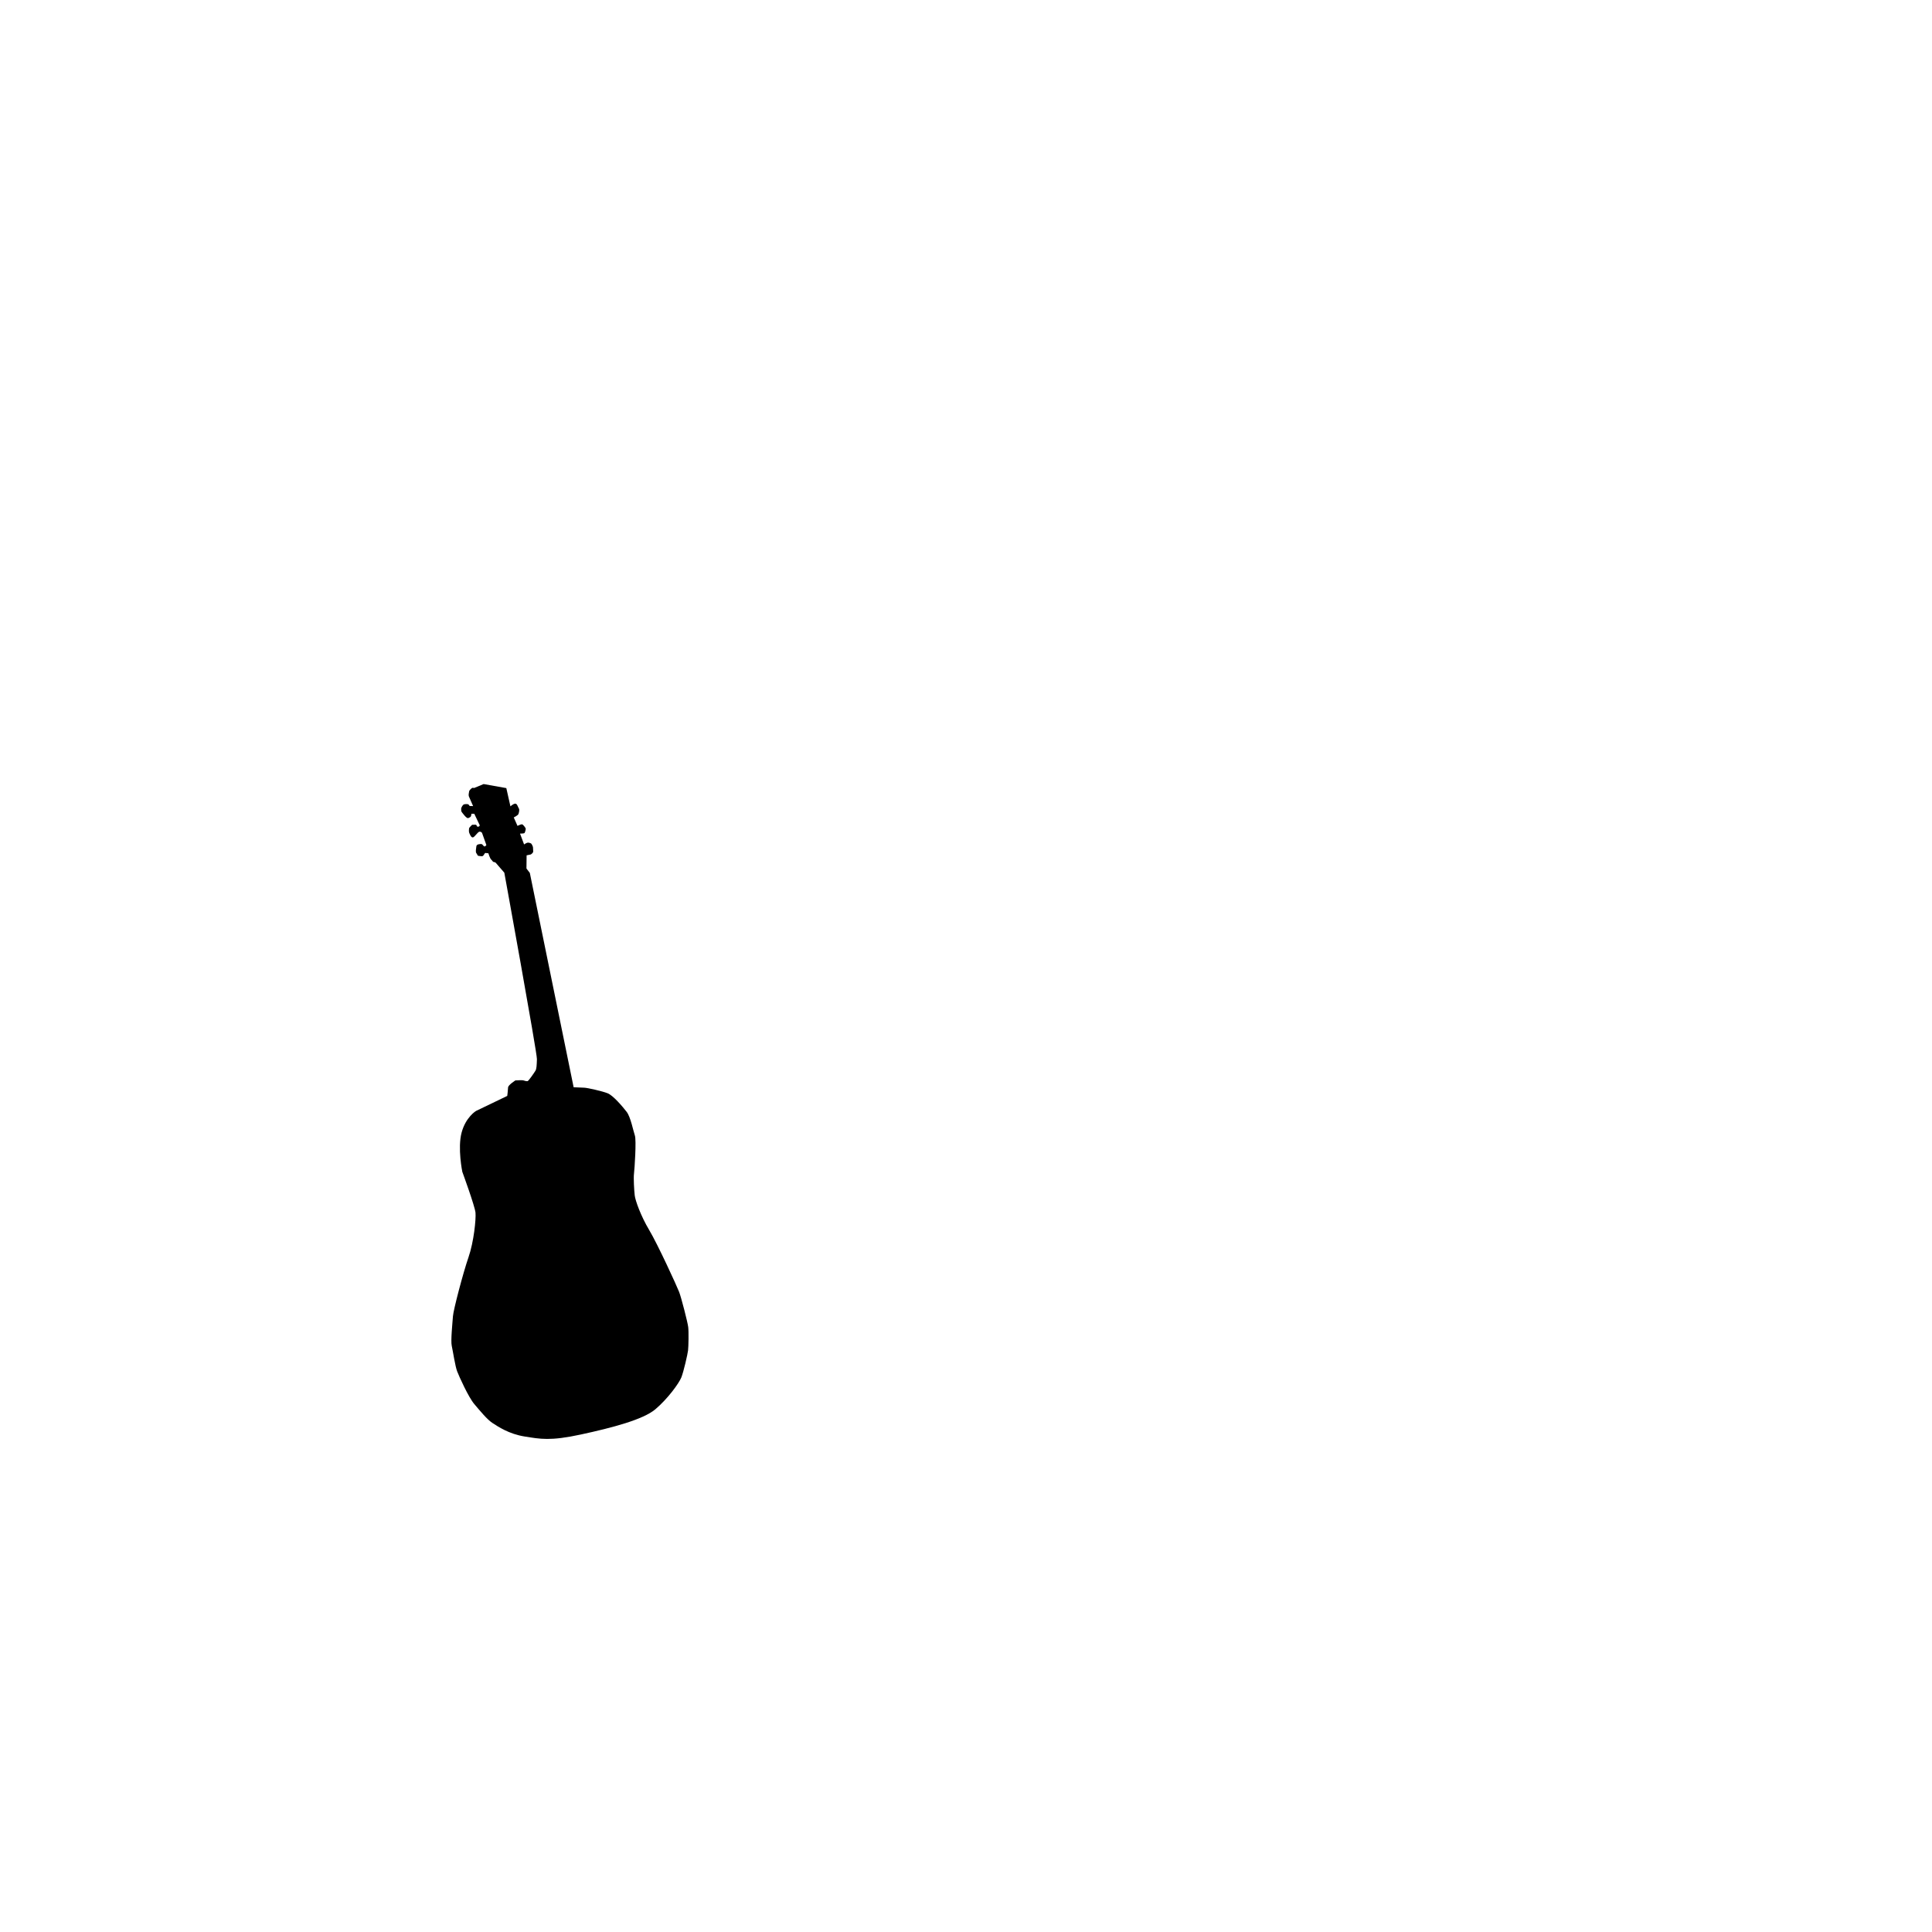
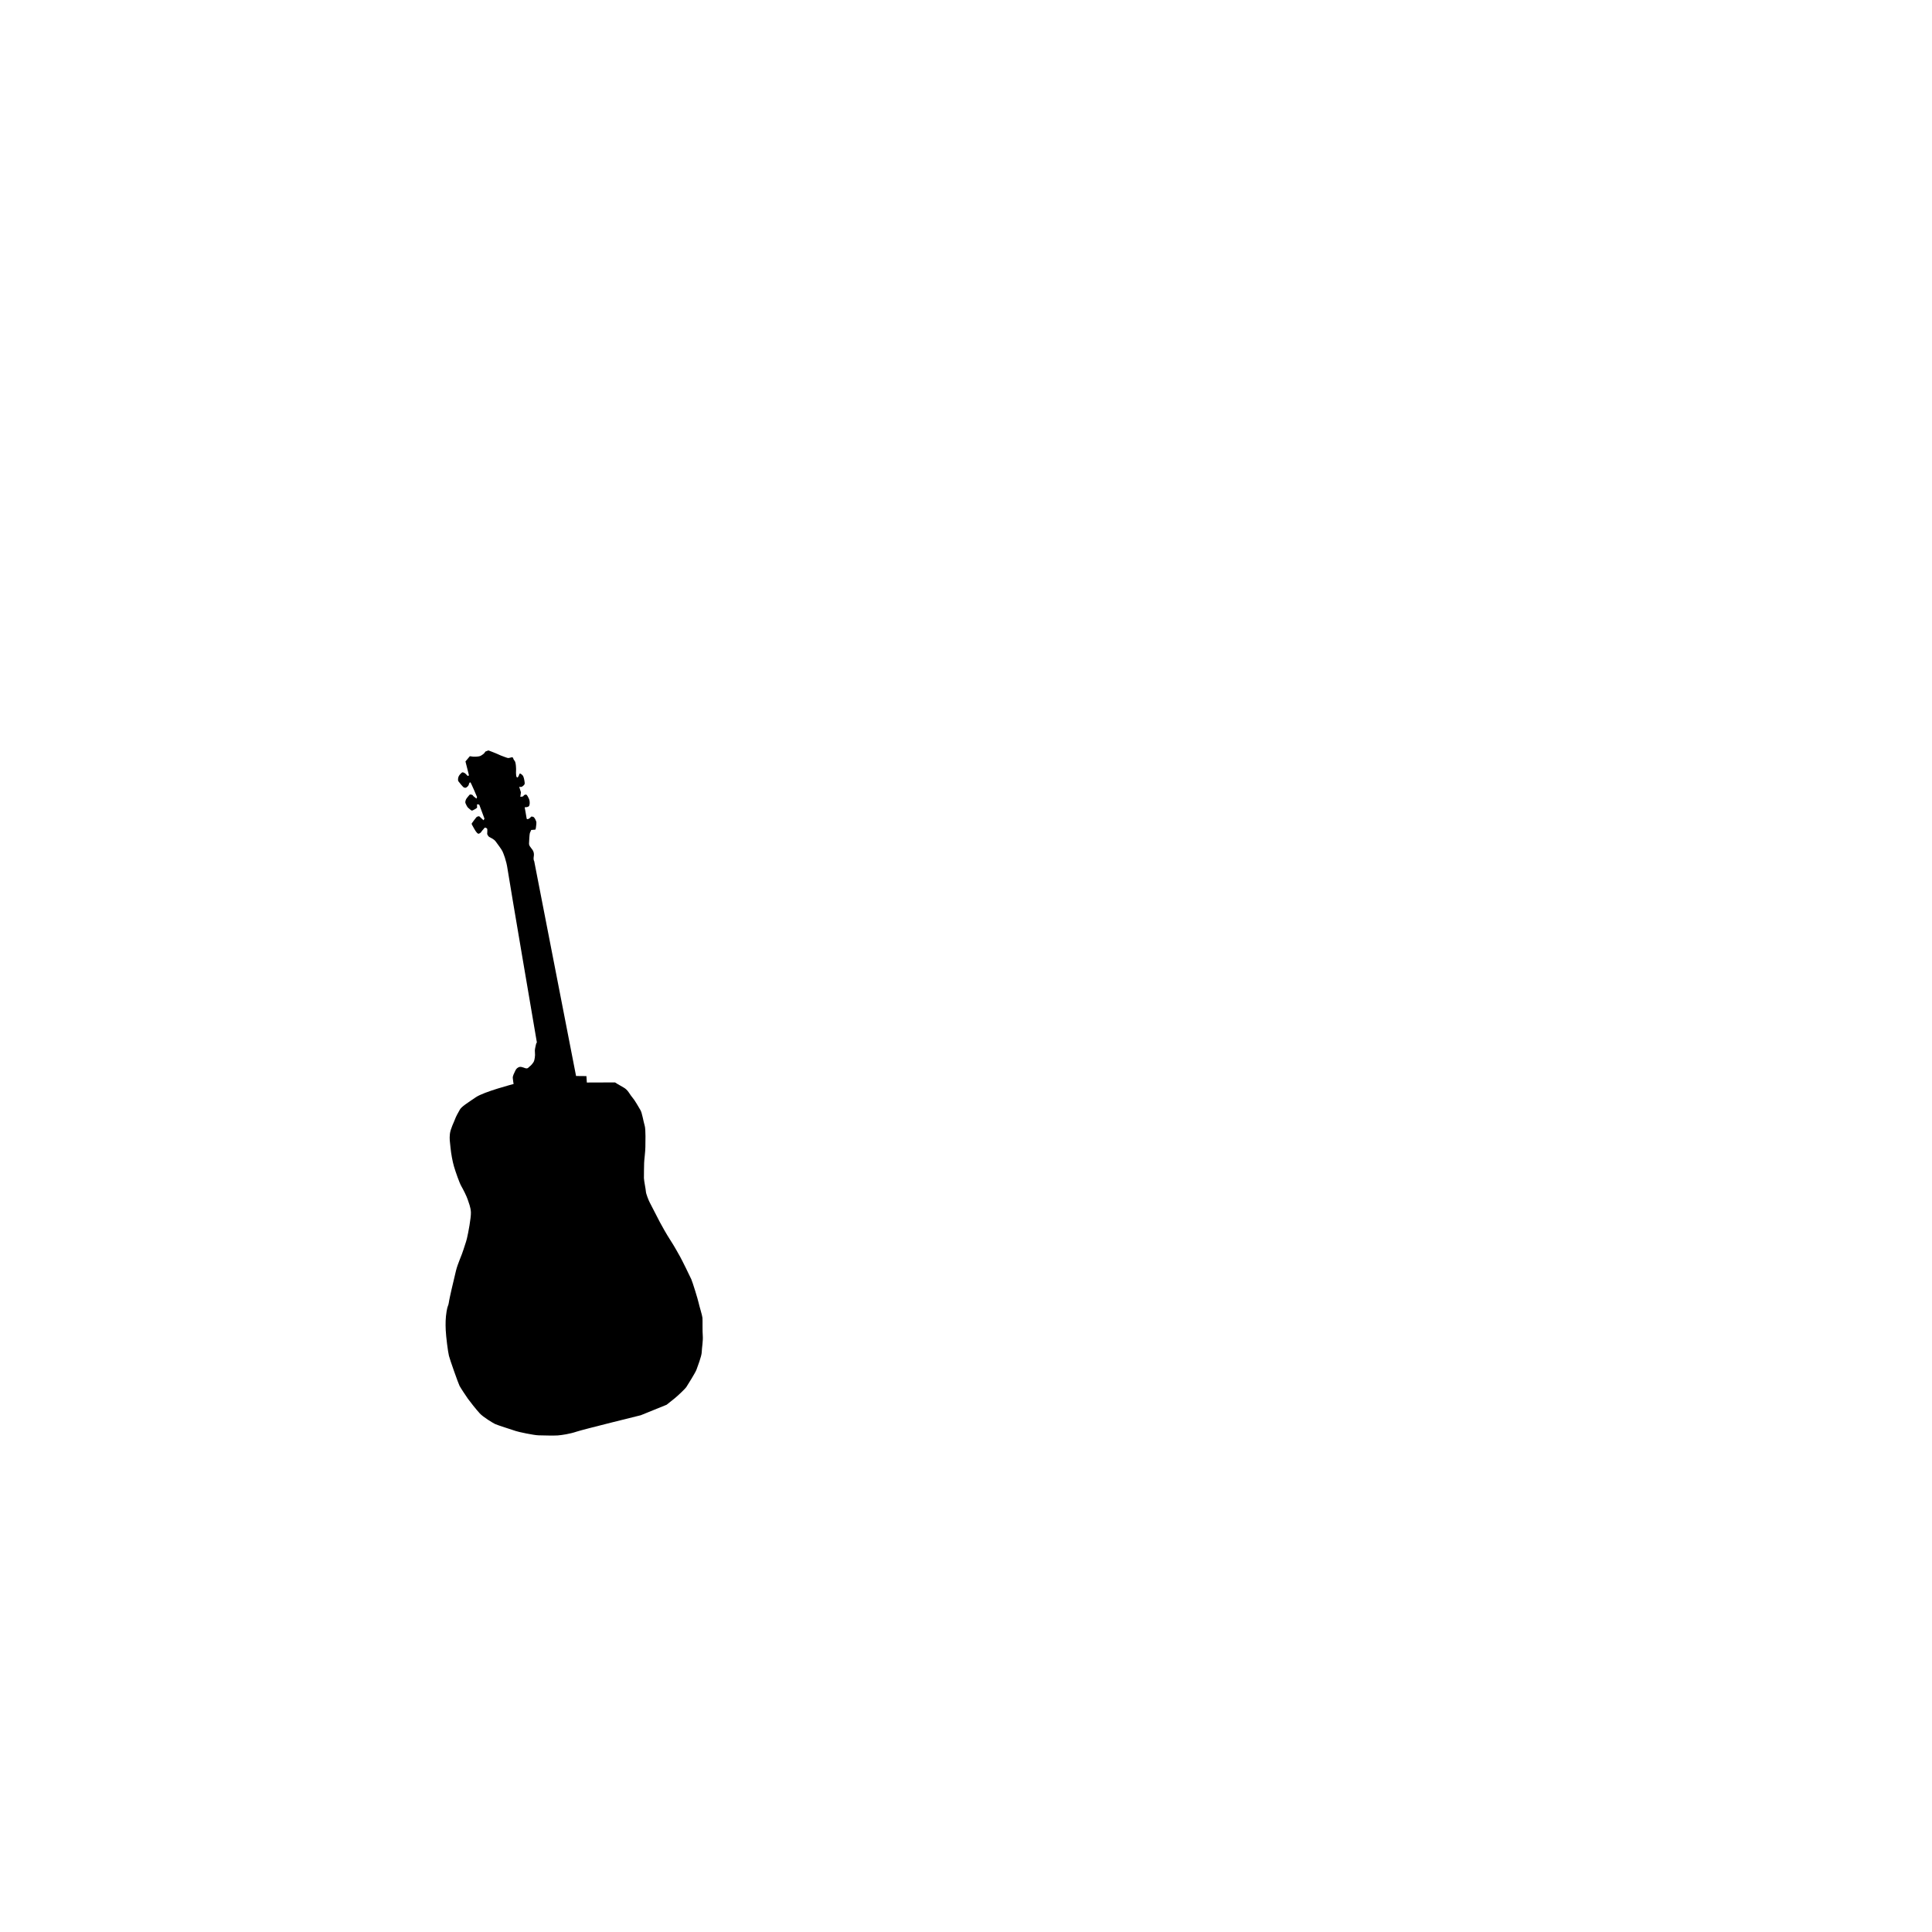
- <svg xmlns="http://www.w3.org/2000/svg" version="1.1" id="svg55" width="1254" height="1254" viewBox="0 0 1254 1254">
-   <defs id="defs59" />
-   <g id="layer1">
-     <path style="fill:#000000" d="m 329.238,711.325 -20.284,9.763 c 0,0 -6.657,3.968 -9.347,14.055 -2.69,10.087 0.466,25.432 0.466,25.432 0,0 8.179,22.349 8.559,26.533 0.38,4.184 -1.046,18.83 -4.565,29.006 -3.519,10.176 -9.795,34.101 -10.081,38.286 -0.285,4.184 -1.522,15.882 -0.761,19.211 0.761,3.329 2.187,13.121 3.519,16.545 1.331,3.424 7.323,16.738 11.127,21.208 3.804,4.47 8.274,9.986 11.793,12.268 3.519,2.282 10.651,7.133 20.827,8.749 10.176,1.617 16.565,3.043 36.727,-1.331 20.162,-4.375 40.188,-9.605 48.176,-16.357 7.989,-6.752 15.311,-16.833 16.833,-20.637 1.522,-3.804 4.089,-15.121 4.375,-17.594 0.285,-2.473 0.475,-11.983 0.095,-15.121 -0.38,-3.138 -4.47,-19.075 -5.896,-22.784 -1.427,-3.709 -13.885,-30.908 -19.401,-40.133 -5.516,-9.225 -9.035,-19.245 -9.415,-22.479 -0.38,-3.233 -0.856,-11.222 -0.476,-14.265 0.38,-3.043 1.617,-21.588 0.571,-24.631 -1.046,-3.043 -2.758,-12.038 -5.326,-15.366 -2.568,-3.329 -8.749,-10.651 -12.363,-12.078 -3.614,-1.427 -13.029,-3.519 -15.121,-3.614 -2.092,-0.095 -6.942,-0.285 -6.942,-0.285 l -28.435,-139.125 -2.187,-2.853 0.095,-8.559 2.758,-0.571 c 0,0 1.522,-0.951 1.522,-1.902 0,-0.951 -0.16,-2.961 -0.16,-2.961 0,0 -0.689,-2.068 -1.379,-2.354 -0.689,-0.285 -1.308,-0.523 -2.092,-0.428 -0.785,0.095 -2.282,1.141 -2.282,1.141 l -2.639,-7.032 c 0,0 2.639,0.024 2.948,-0.404 0.309,-0.428 0.903,-2.401 0.737,-2.924 -0.166,-0.523 -1.736,-2.739 -2.496,-2.715 -0.761,0.024 -2.829,1.022 -2.829,1.022 l -2.425,-5.468 c 0,0 2.71,-1.321 3.019,-2.177 0.309,-0.856 0.88,-2.805 0.262,-3.709 -0.618,-0.903 -1.07,-3.162 -2.354,-3.067 -1.284,0.095 -3.091,1.759 -3.091,1.759 l -2.663,-11.844 -14.717,-2.629 -6.2,2.568 c 0,0 -0.903,-0.262 -1.26,-0.048 -0.357,0.214 -1.902,1.45 -1.973,2.306 -0.071,0.856 -0.547,2.164 -0.143,3.21 0.404,1.046 2.734,6.257 2.734,6.257 l -2.235,-0.048 c 0,0 -0.594,-1.117 -1.26,-1.189 -0.666,-0.071 -2.211,-0.166 -2.853,0.38 -0.642,0.547 -1.355,1.902 -1.403,2.473 -0.048,0.571 0,1.807 0.357,2.235 0.357,0.428 3.067,4.351 4.208,3.947 1.141,-0.404 1.759,-0.927 1.831,-1.331 0.071,-0.404 0.309,-1.498 0.309,-1.498 l 1.807,0.024 3.566,7.489 c 0,0 -0.262,0.737 -0.618,0.808 -0.357,0.071 -0.903,0.19 -1.141,-0.095 -0.238,-0.285 -0.333,-1.094 -0.903,-1.094 -0.571,0 -2.306,0.048 -2.306,0.048 0,0 -1.736,1.641 -1.902,2.092 -0.166,0.452 -0.285,2.449 0,3.067 0.285,0.618 1.213,3.329 2.449,3.019 1.236,-0.309 3.115,-3.661 4.28,-3.709 1.165,-0.048 1.617,0.808 1.617,0.808 l 2.805,7.85 c 0,0 -0.594,1.022 -1.284,0.903 -0.689,-0.119 -1.141,-1.498 -1.95,-1.522 -0.808,-0.024 -3.138,-0.024 -3.257,1.474 -0.119,1.498 -0.713,3.543 0.024,4.47 0.737,0.927 0.618,1.664 1.403,1.712 0.785,0.048 2.14,0.476 2.805,0.048 0.666,-0.428 1.213,-1.997 1.617,-1.926 0.404,0.071 1.95,0.214 1.95,0.214 0,0 0.999,3.357 1.807,4.046 0.808,0.689 0.951,1.355 1.45,1.545 0.499,0.19 1.07,0.095 1.474,0.523 0.404,0.428 5.611,6.466 5.611,6.466 0,0 21.301,116.983 21.167,121.018 -0.134,4.035 -0.23,6.232 -0.92,7.445 -0.689,1.213 -4.494,6.728 -5.135,6.847 -0.642,0.119 -1.902,-0.19 -2.687,-0.476 -0.785,-0.285 -5.231,0 -5.231,0 0,0 -4.708,2.971 -4.755,4.588 -0.048,1.617 -0.533,5.475 -0.533,5.475 z" id="guitar" />
+ <svg xmlns="http://www.w3.org/2000/svg" version="1.1" id="svg1658" width="1254" height="1254" viewBox="0 0 1254 1254">
+   <defs id="defs1662" />
+   <g id="layer2">
+     <path style="fill:#000000" d="m 317.007,487.072 -1.95,0.74 c 0,0 -0.874,1.412 -1.614,1.816 -0.74,0.403 -1.143,1.009 -2.488,1.278 -1.345,0.269 -3.631,0.336 -4.506,0.135 -0.874,-0.202 -1.514,-0.181 -1.514,-0.181 l -2.816,3.371 2.283,9.052 -0.842,0.367 c 0,0 -1.412,-1.58 -1.866,-1.816 -0.454,-0.235 -1.345,-0.841 -1.967,-0.336 -0.622,0.504 -1.412,1.328 -1.9,2.186 -0.488,0.857 -0.79,2.673 -0.286,3.43 0.504,0.757 3.093,3.883 3.53,3.984 0.437,0.101 0.975,0.504 1.765,-0.067 0.79,-0.572 1.362,-1.21 1.479,-1.883 0.118,-0.672 0.538,-1.412 0.941,-1.379 0.403,0.034 4.388,9.583 4.388,9.583 l -0.42,1.002 -2.051,-1.681 c 0,0 -0.37,-0.74 -0.807,-0.79 -0.437,-0.05 -1.194,-0.555 -1.748,0.168 -0.555,0.723 -1.933,2.169 -2.219,2.992 -0.286,0.824 -0.605,1.631 -0.168,2.539 0.437,0.908 1.026,2.286 1.748,2.841 0.723,0.555 1.9,1.799 2.455,1.698 0.555,-0.101 3.194,-1.614 3.245,-1.9 0.05,-0.286 -0.202,-2.169 0.084,-2.186 0.286,-0.017 1.295,0.135 1.379,0.42 0.084,0.286 3.312,8.91 3.312,8.91 l -0.622,1.042 -2.387,-2.236 c 0,0 -0.353,-0.471 -0.824,-0.353 -0.471,0.118 -1.093,0.219 -1.513,0.757 -0.42,0.538 -2.186,2.724 -2.387,3.161 -0.202,0.437 -0.807,0.689 -0.471,1.395 0.336,0.706 2.505,4.525 2.791,4.744 0.286,0.219 0.941,1.496 1.765,1.227 0.824,-0.269 1.278,-0.723 1.597,-1.194 0.319,-0.471 0.706,-1.009 1.21,-1.496 0.504,-0.488 0.857,-1.294 1.278,-1.244 0.42,0.05 1.261,0.437 1.379,0.941 0.118,0.504 -0.05,3.231 -0.05,3.231 0,0 0.463,1.389 1.404,1.927 0.941,0.538 3.026,1.412 4.102,2.892 1.076,1.479 3.833,5.111 4.438,6.456 0.605,1.345 2.488,5.808 3.295,11.591 0.807,5.783 19.031,112.553 19.031,112.553 0,0 -0.403,-0.135 -0.672,1.412 -0.269,1.547 -0.874,3.026 -0.605,4.976 0.269,1.95 -0.269,5.044 -0.74,5.918 -0.471,0.874 -1.748,2.488 -2.555,3.026 -0.807,0.538 -1.21,1.816 -3.026,1.21 -1.816,-0.605 -3.026,-1.21 -4.371,-0.538 -1.345,0.672 -1.748,1.547 -2.286,2.69 -0.538,1.143 -1.479,2.892 -1.412,4.169 0.067,1.278 0.538,3.968 0.538,3.968 0,0 -19.233,4.989 -24.545,8.62 -5.313,3.631 -9.146,5.985 -10.289,7.935 -1.143,1.95 -2.623,4.64 -3.228,6.388 -0.605,1.748 -2.959,6.197 -3.295,9.559 -0.336,3.362 0,4.64 0.403,8.742 0.403,4.102 1.278,8.944 2.286,12.373 1.009,3.43 3.497,10.558 4.707,12.642 1.21,2.085 3.564,6.763 4.169,8.714 0.605,1.95 1.95,4.909 2.085,8.339 0.135,3.43 -1.748,13.517 -2.555,16.812 -0.807,3.295 -1.278,3.968 -2.286,7.397 -1.009,3.43 -3.699,8.983 -4.842,13.623 -1.143,4.64 -2.354,9.818 -2.892,12.239 -0.538,2.421 -1.547,6.859 -1.816,8.809 -0.269,1.95 -0.74,1.357 -1.412,5.526 -0.672,4.169 -0.74,7.801 -0.538,12.104 0.202,4.304 1.412,13.932 2.085,16.622 0.672,2.69 6.119,18.02 6.859,19.432 0.74,1.412 4.102,6.523 5.447,8.406 1.345,1.883 5.38,6.994 7.666,9.482 2.286,2.488 8.473,6.187 9.953,6.926 1.479,0.74 12.104,4.047 13.584,4.585 1.479,0.538 11.524,2.69 14.684,2.757 3.161,0.067 9.751,0.269 12.441,0.067 2.69,-0.202 7.935,-1.009 12.104,-2.421 4.169,-1.412 41.799,-10.692 41.799,-10.692 l 16.742,-6.792 c 0,0 3.631,-2.892 5.313,-4.237 1.681,-1.345 6.657,-5.985 7.532,-7.33 0.874,-1.345 5.918,-9.413 6.523,-11.161 0.605,-1.748 3.362,-8.742 3.43,-11.432 0.067,-2.69 0.941,-7.464 0.672,-10.625 -0.269,-3.161 -0.067,-10.018 -0.202,-11.632 -0.134,-1.614 -2.085,-7.733 -2.488,-9.751 -0.403,-2.017 -3.9,-13.382 -4.775,-15.332 -0.874,-1.95 -6.254,-12.883 -7.263,-14.631 -1.009,-1.748 -3.699,-6.725 -6.254,-10.625 -2.555,-3.9 -5.716,-9.616 -6.859,-11.768 -1.143,-2.152 -6.052,-11.768 -6.657,-12.911 -0.605,-1.143 -2.354,-5.457 -2.421,-6.937 -0.067,-1.479 -1.21,-6.792 -1.278,-8.742 -0.067,-1.95 0.134,-8.339 0.134,-9.818 0,-1.479 0.807,-7.599 0.807,-10.356 0,-2.757 0.336,-11.432 -0.471,-13.987 -0.807,-2.555 -1.614,-8.137 -2.757,-10.02 -1.143,-1.883 -3.497,-6.225 -5.313,-8.31 -1.816,-2.085 -2.623,-4.707 -5.716,-6.388 -3.093,-1.681 -5.447,-3.228 -5.447,-3.228 l -18.291,0.067 -0.269,-4.169 -6.725,-0.067 L 346.735,558.946 c 0,0 -0.403,-0.471 -0.403,-1.748 0,-1.278 0.403,-1.95 0.135,-3.564 -0.269,-1.614 -1.278,-2.555 -1.748,-3.228 -0.471,-0.672 -1.345,-1.479 -1.345,-2.892 0,-1.412 0.336,-6.254 0.538,-6.792 0.202,-0.538 0.874,-2.017 0.874,-2.017 l 2.555,-0.202 c 0,0 0.269,0.134 0.471,-1.076 0.202,-1.21 0.471,-3.564 0.269,-4.102 -0.202,-0.538 -1.009,-2.892 -2.085,-3.161 -1.076,-0.269 -1.21,-0.269 -1.681,0.403 -0.471,0.672 -2.354,1.748 -2.488,0.672 -0.135,-1.076 -1.278,-7.263 -1.278,-7.263 0,0 1.547,-10e-6 2.152,-0.336 0.605,-0.336 0.74,-0.269 1.009,-1.412 0.269,-1.143 0,-2.959 -0.336,-3.631 -0.336,-0.672 -1.143,-2.623 -1.816,-2.824 -0.672,-0.202 -1.681,0.403 -1.816,0.874 -0.134,0.471 -2.017,0.538 -2.017,0.538 l 0.403,-2.904 -1.143,-3.631 c 0,0 1.278,0.471 2.152,-0.269 0.874,-0.74 1.547,-1.009 1.412,-2.354 -0.134,-1.345 -0.538,-3.968 -1.345,-4.775 -0.807,-0.807 -1.816,-1.748 -2.152,-0.672 -0.336,1.076 -1.009,2.623 -1.681,1.816 -0.672,-0.807 -0.403,-4.842 -0.403,-4.842 0,0 0.067,-4.775 -1.076,-5.918 -1.143,-1.143 -0.403,-2.623 -2.354,-1.95 -1.95,0.672 -2.219,0.202 -4.237,-0.471 -2.017,-0.672 -2.421,-0.941 -4.573,-1.883 -2.152,-0.941 -5.721,-2.262 -5.721,-2.262 z" id="guitar" />
  </g>
</svg>
